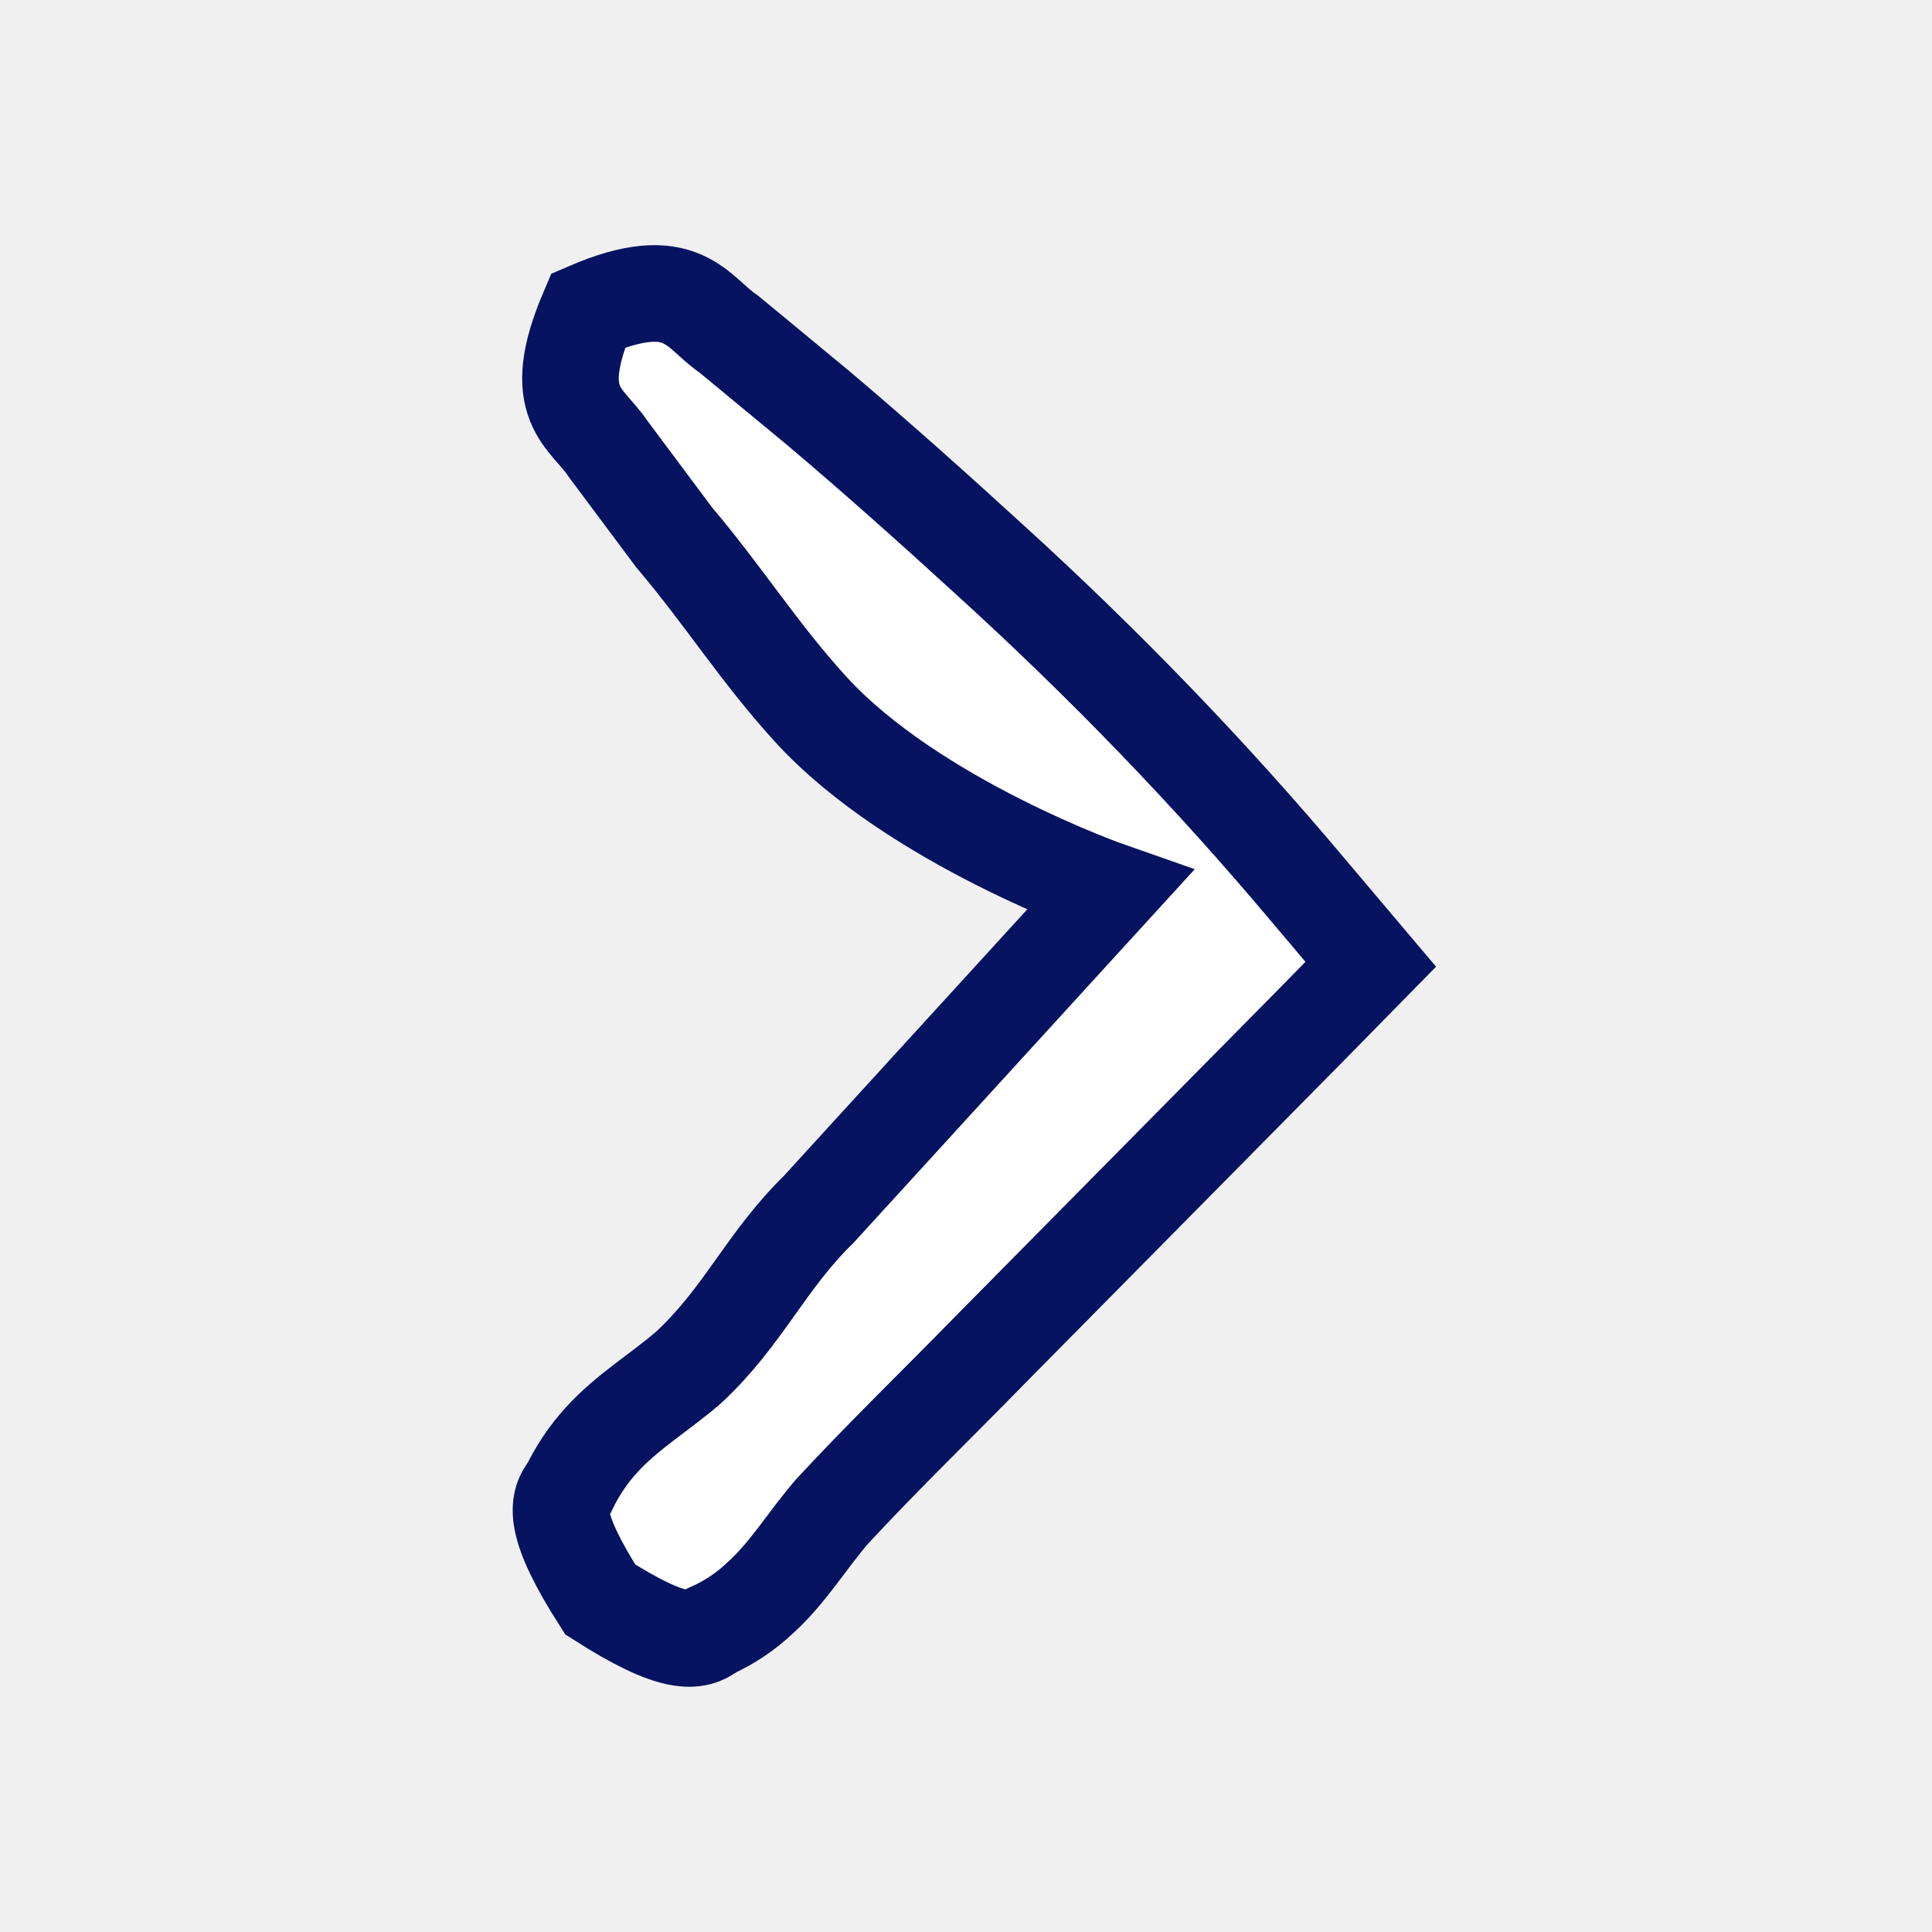
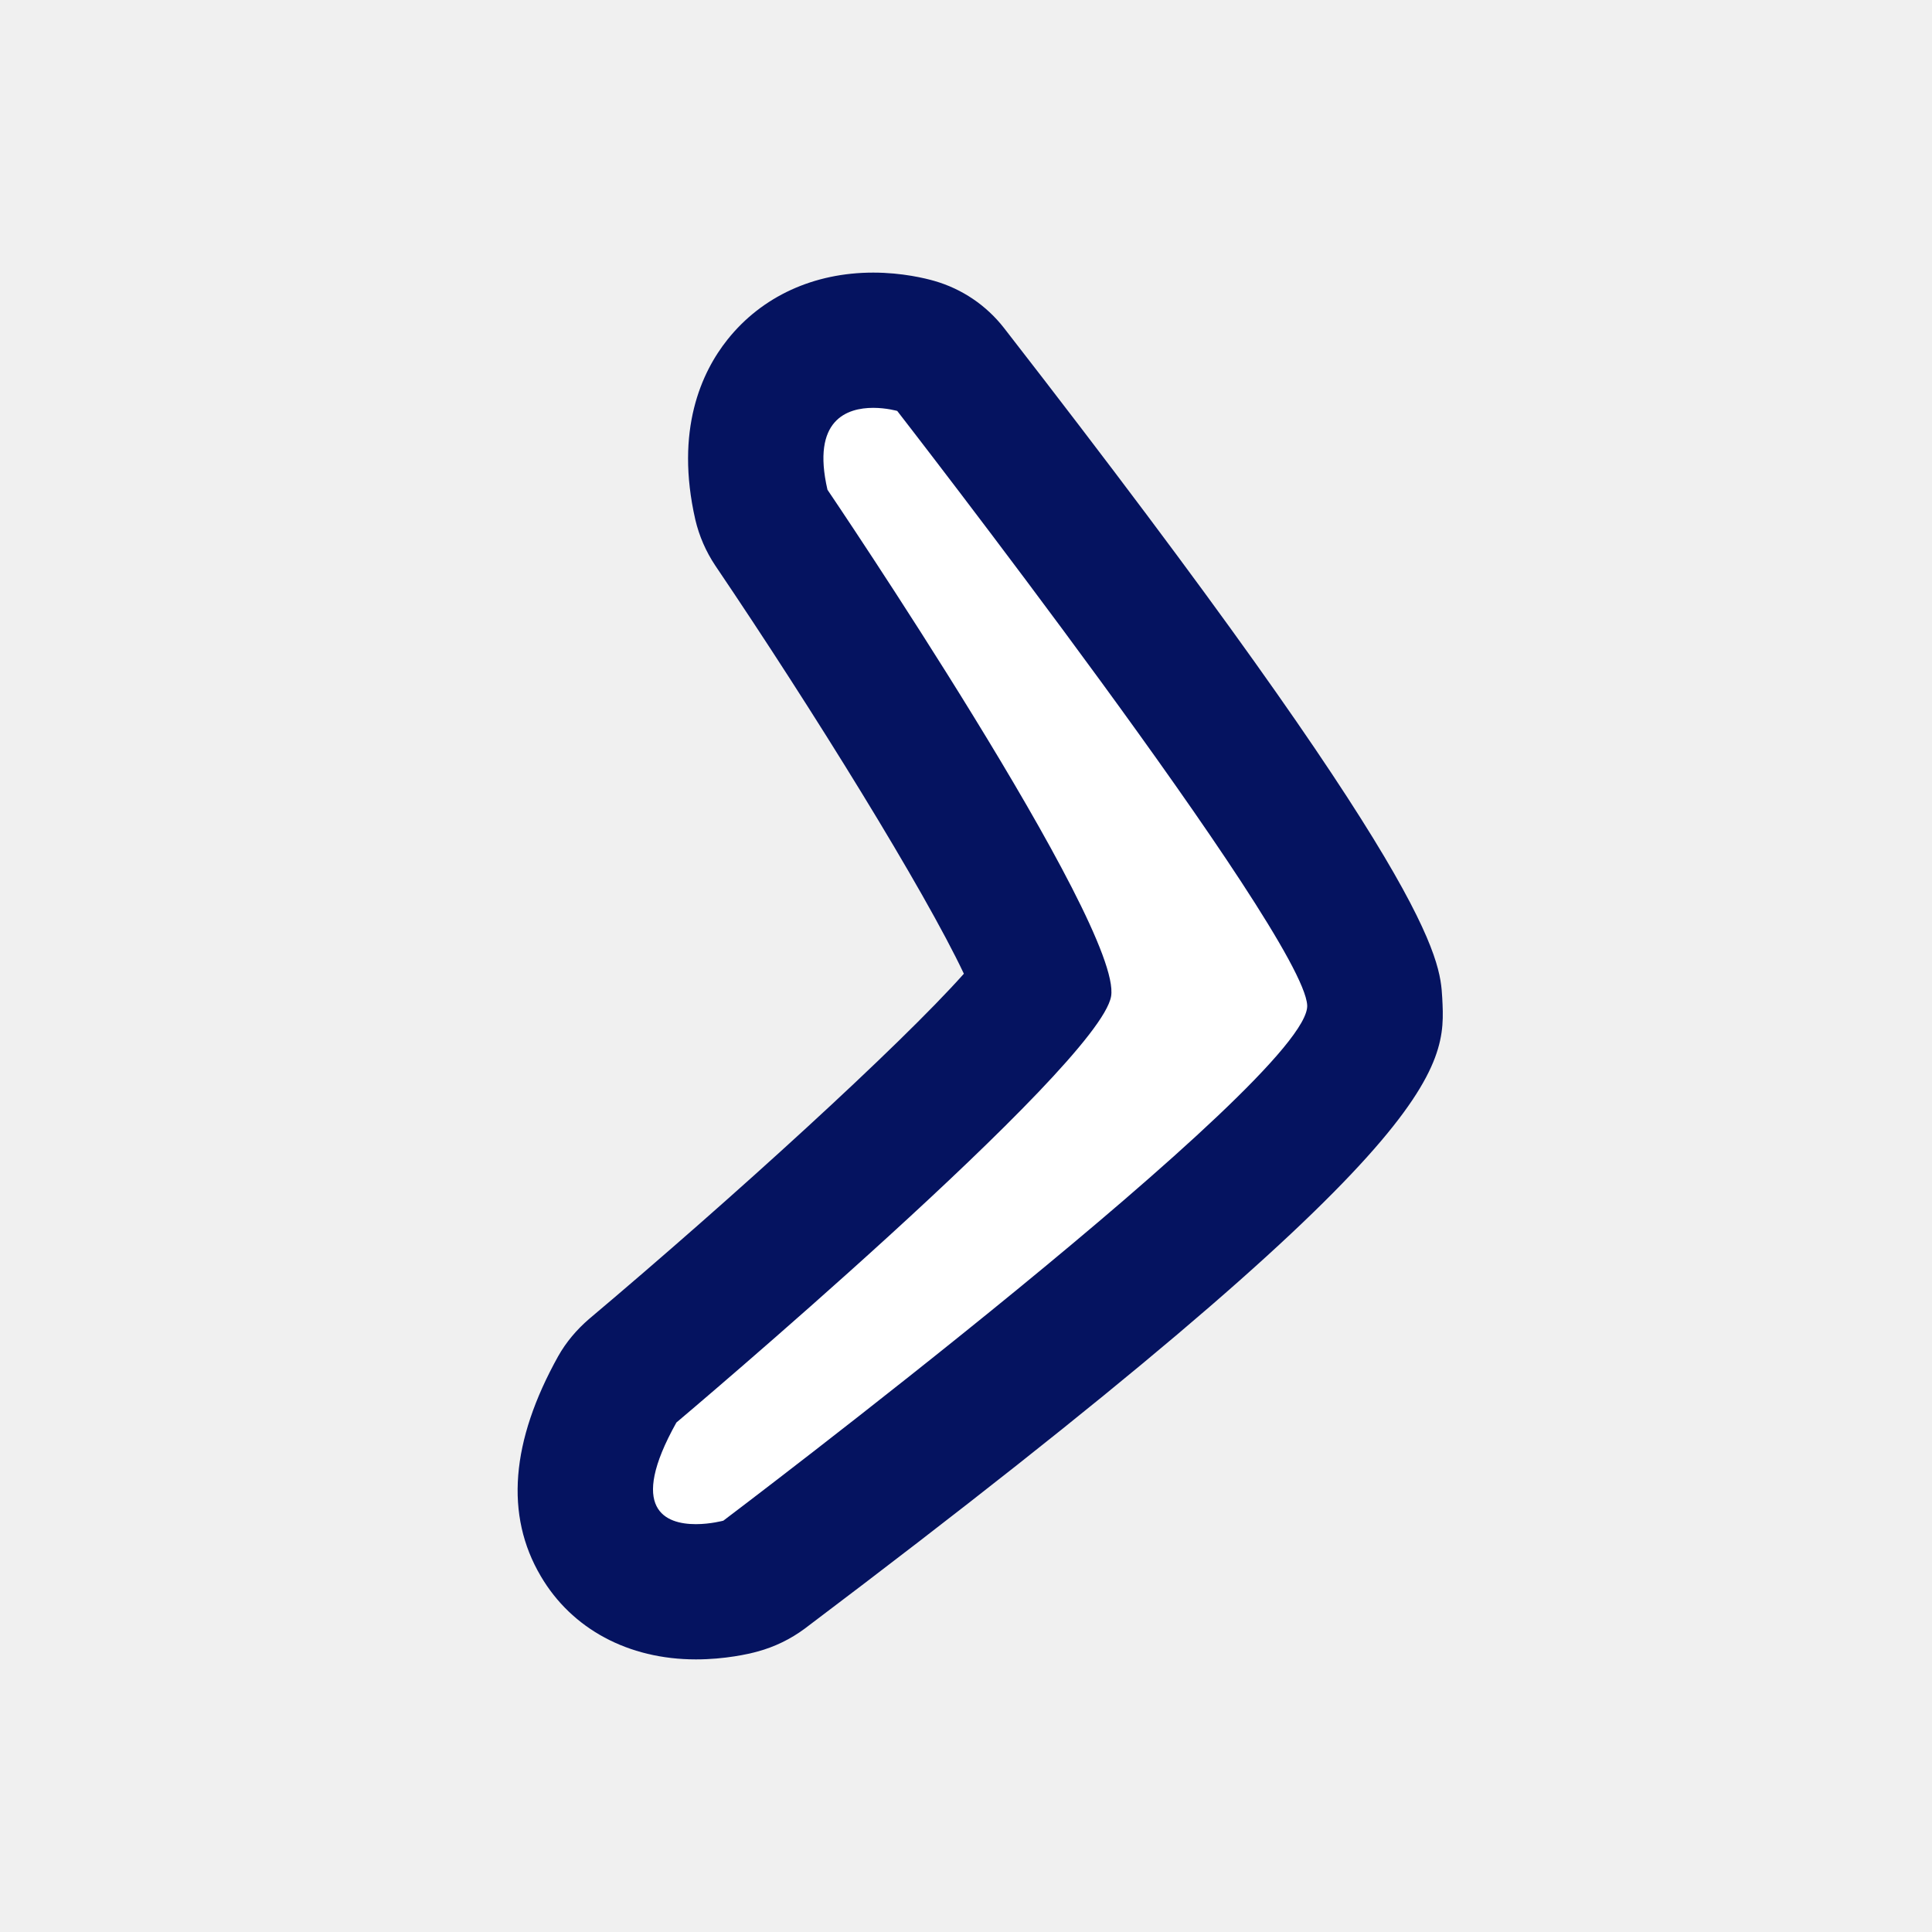
- <svg xmlns="http://www.w3.org/2000/svg" version="1.1" id="Layer_1" x="0px" y="0px" width="10px" height="10px" viewBox="0 0 10 10" enable-background="new 0 0 10 10" xml:space="preserve">
-   <g>
-     <circle fill="none" stroke="#051360" stroke-miterlimit="10" cx="94.277" cy="4.504" r="2.875" />
-     <path fill="none" stroke="#FFFFFF" stroke-miterlimit="10" d="M95.777,4.496" />
-     <path fill="none" stroke="#FFFFFF" stroke-miterlimit="10" d="M92.777,4.512" />
+ <svg xmlns="http://www.w3.org/2000/svg" width="10" height="10">
+   <circle cx="94.277" cy="4.504" r="2.875" fill="none" stroke="#051360" stroke-miterlimit="10" />
+   <path fill="#051360" d="M92.865 4.541s.049-.276.137-.413c.087-.126.214-.071.365-.117.303-.048.706-.052 1.109-.04.402.019.81.037 1.109.051.075.001.146.013.207.022.062.01.115.044.159.028.045.036.08.2.104.282.022.109.036.167.036.167s-.011.059-.032.168c-.021.082-.058.246-.102.283-.045-.016-.098.019-.159.03-.062.01-.131.023-.207.025-.303.018-.707.041-1.11.064-.401.018-.808.018-1.108-.026-.149-.044-.274.013-.366-.113-.09-.136-.142-.41-.142-.411zM96.081 6.083s.243-.144.413-.16c.164-.009.224.138.378.238.276.229.601.578.912.938.308.36.616.727.847.998.061.064.105.135.148.192.041.062.059.13.104.157.01.062-.084.203-.125.277-.061.098-.094.146-.094.146s-.055.027-.15.083c-.078.034-.229.116-.289.103-.022-.049-.094-.068-.147-.117-.058-.047-.121-.098-.185-.162-.254-.252-.594-.586-.932-.922-.335-.338-.654-.688-.863-.979-.09-.161-.229-.229-.209-.396.03-.165.192-.396.192-.396z" />
+   <circle cx="64.289" cy="4.234" r="2.875" fill="none" stroke="#051360" stroke-miterlimit="10" />
+   <path fill="#051360" d="M66.081 6.083s.243-.144.413-.16c.164-.009.224.138.378.238.276.229.601.578.912.938.308.36.616.727.847.998.061.064.105.135.148.192.041.062.059.13.104.157.01.062-.084.203-.125.277-.061.098-.094.146-.094.146s-.055.027-.15.083c-.078.034-.229.116-.289.103-.022-.049-.094-.068-.147-.117-.058-.047-.121-.098-.185-.162-.254-.252-.594-.586-.932-.922-.335-.338-.654-.688-.863-.979-.09-.161-.229-.229-.209-.396.03-.165.192-.396.192-.396zM62.865 4.541s.049-.276.137-.413c.087-.126.214-.071.365-.117.303-.048.706-.052 1.109-.04.402.019.81.037 1.109.051.075.001.146.013.207.022.062.01.115.044.159.028.045.036.08.2.104.282.022.109.036.167.036.167s-.011.059-.032.168c-.021.082-.058.246-.102.283-.045-.016-.098.019-.159.03-.062.01-.131.023-.207.025-.303.018-.707.041-1.11.064-.401.018-.808.018-1.108-.026-.149-.044-.274.013-.366-.113-.09-.136-.142-.41-.142-.411z" />
+   <path fill="#051360" d="M64.451 2.916s.275.045.415.131c.128.086.073.213.12.364.054.302.062.706.056 1.11-.015.404-.026.809-.037 1.112 0 .076-.011.145-.021.207-.007.062-.043.116-.024.16-.036.045-.199.083-.28.107-.109.023-.166.039-.166.039s-.06-.014-.168-.032c-.082-.022-.248-.054-.285-.097.019-.045-.021-.101-.031-.16-.012-.062-.022-.129-.025-.205-.021-.303-.051-.708-.079-1.11-.021-.403-.026-.807.015-1.111.041-.152-.02-.277.105-.368.131-.092.405-.147.405-.147z" />
+   <circle cx="34.01" cy="4.073" r="2.875" fill="none" stroke="#051360" stroke-miterlimit="10" />
+   <g fill="#051360">
+     <path d="M36.141 5.811s.781.629 1.533 1.297c.379.33.758.658 1.043.906.148.115.236.254.295.354.066.09.049.209.049.209l-.39.448s-.114.037-.214-.019c-.107-.039-.258-.106-.395-.236-.285-.244-.668-.569-1.049-.896-.771-.646-1.512-1.327-1.512-1.326zM-26.637 8.178c-.234-.371-.21-.486-.148-.562.046-.093.102-.175.168-.246.132-.146.304-.25.451-.378.285-.268.389-.549.668-.82L-24 4.522v.681c0-.514-1.006-1.063-1.539-1.647-.268-.292-.449-.586-.706-.888l-.341-.456c-.113-.167-.312-.227-.113-.706.479-.199.55.021.716.133l.462.383c.302.258.598.523.89.791.584.535 1.136 1.104 1.649 1.708l.312.367-.311.315-1.649 1.667c-.272.278-.554.552-.82.837-.128.146-.232.318-.378.45-.071.067-.153.122-.246.169-.076.063-.191.086-.563-.148zM-51.665 6.479c-.372.234-.486.211-.562.148-.093-.046-.175-.102-.246-.168-.146-.132-.25-.303-.378-.451-.267-.285-.548-.31-.82-.589L-55.32 4h.682c-.515 0-1.063.927-1.648 1.461-.292.268-.586.409-.888.666l-.456.321c-.166.112-.227.302-.705.103-.199-.479.021-.555.134-.721l.383-.463c.258-.302.523-.6.79-.892.535-.584 1.104-1.135 1.709-1.649l.366-.312.315.311 1.666 1.647c.279.273.552.554.837.82.147.128.319.233.451.378.066.071.122.153.168.246.061.076.085.189-.149.563zM-88.335 3.206c.372-.234.486-.21.563-.148.092.046.174.102.246.168.145.131.25.303.378.45.267.286.547.468.82.748L-84.68 6h-.681c.514 0 1.063-1.084 1.647-1.619.292-.267.586-.488.888-.746l.456-.36c.167-.113.227-.321.706-.122.199.479-.021.545-.134.711l-.383.458c-.258.302-.523.597-.791.889-.535.584-1.104 1.135-1.708 1.646l-.367.312-.315-.312-1.666-1.647c-.28-.273-.551-.554-.837-.82-.147-.128-.319-.233-.45-.378-.067-.071-.123-.153-.168-.246-.062-.074-.086-.188.148-.56zM103.667 45.667h237v64h-237z" />
  </g>
-   <g>
-     <path fill="#051360" d="M92.865,4.541c0,0,0.049-0.276,0.137-0.413c0.087-0.126,0.214-0.071,0.365-0.117   c0.303-0.048,0.706-0.052,1.109-0.04c0.403,0.019,0.81,0.037,1.11,0.051c0.075,0.001,0.146,0.013,0.207,0.022   c0.062,0.01,0.115,0.044,0.159,0.028c0.045,0.036,0.08,0.2,0.104,0.282c0.023,0.109,0.037,0.167,0.037,0.167   S96.08,4.58,96.059,4.689c-0.022,0.082-0.058,0.246-0.102,0.283c-0.045-0.016-0.098,0.019-0.159,0.03   c-0.062,0.01-0.131,0.023-0.207,0.025c-0.303,0.018-0.707,0.041-1.11,0.064c-0.402,0.018-0.808,0.018-1.109-0.026   c-0.15-0.044-0.275,0.013-0.366-0.113C92.917,4.816,92.865,4.542,92.865,4.541z" />
+   <path fill="#fff" d="M121.665 3.206c.384-.246.499-.223.576-.162.093.045.176.101.247.167.146.131.248.304.377.452.267.286.547.475.82.754L125.333 6h-.707c.513 0 1.062-1.093 1.646-1.626.293-.267.588-.49.893-.747l.457-.36c.168-.112.229-.324.717-.112.212.492-.011.554-.123.721l-.382.46c-.257.303-.521.598-.788.891-.534.583-1.104 1.134-1.71 1.646l-.382.322-.325-.321-1.667-1.647c-.277-.273-.551-.554-.837-.82-.146-.128-.321-.231-.452-.376-.064-.072-.122-.154-.167-.248-.065-.078-.087-.194.159-.577z" />
+   <circle cx="244.01" cy="4.073" r="2.875" fill="none" stroke="#fff" stroke-miterlimit="10" />
+   <path fill="#fff" d="M246.148 5.799s.783.629 1.535 1.297c.379.329.758.659 1.043.906.146.115.232.255.293.355.063.092.045.213.045.213l-.399.463c.001 0-.116.039-.216-.014-.109-.043-.26-.107-.396-.238-.285-.245-.668-.571-1.05-.898-.771-.645-1.508-1.326-1.508-1.326z" />
+   <circle cx="274.289" cy="4.234" r="2.875" fill="none" stroke="#fff" stroke-miterlimit="10" />
+   <circle cx="304.277" cy="4.504" r="2.875" fill="none" stroke="#fff" stroke-miterlimit="10" />
+   <g fill="#fff">
+     <path d="M302.865 4.541s.049-.229.137-.341c.088-.106.215-.056.365-.09.303-.044.707-.053 1.111-.042.401.015.808.03 1.108.042.075.001.146.011.206.019.062.008.115.037.16.023.044.03.079.166.104.232.023.09.036.139.036.139s-.013.048-.034.139c-.021.067-.059.204-.103.234-.044-.013-.099.016-.159.025-.062.008-.131.019-.207.021-.303.015-.706.035-1.109.055-.401.016-.809.012-1.108-.029-.152-.033-.278.019-.367-.086-.088-.114-.14-.341-.14-.341z" />
+     <path d="M302.865 4.541s.049-.229.137-.341c.088-.106.215-.056.365-.09.303-.044.707-.053 1.111-.042.401.015.808.03 1.108.042.075.001.146.011.206.019.062.008.115.037.16.023.044.03.079.166.104.232.023.09.036.139.036.139s-.013.048-.034.139c-.021.067-.059.204-.103.234-.044-.013-.099.016-.159.025-.062.008-.131.019-.207.021-.303.015-.706.035-1.109.055-.401.016-.809.012-1.108-.029-.152-.033-.278.019-.367-.086-.088-.114-.14-.341-.14-.341zM306.081 6.083s.237-.14.407-.153c.16-.009.222.139.375.239.275.229.601.579.912.938.309.363.615.727.848.998.061.063.105.135.148.191.041.062.06.133.104.157.009.062-.081.2-.12.274-.062.095-.092.145-.092.145s-.054.025-.147.08c-.076.033-.226.111-.285.102-.022-.052-.09-.072-.146-.119s-.121-.101-.184-.162c-.254-.252-.592-.586-.93-.922-.335-.338-.656-.688-.865-.98-.088-.161-.229-.232-.209-.395.027-.165.184-.393.184-.393zM276.081 6.083s.237-.14.407-.153c.16-.009.222.139.375.239.275.229.601.579.912.938.309.363.615.727.848.998.061.063.105.135.148.191.041.062.06.133.104.157.009.062-.081.2-.12.274-.062.095-.092.145-.092.145s-.054.025-.147.08c-.076.033-.226.111-.285.102-.022-.052-.09-.072-.146-.119s-.121-.101-.184-.162c-.254-.252-.592-.586-.93-.922-.335-.338-.656-.688-.865-.98-.088-.161-.229-.232-.209-.395.027-.165.184-.393.184-.393zM272.865 4.541s.049-.229.137-.341c.088-.106.214-.056.365-.09.303-.044.707-.053 1.111-.042.4.015.808.03 1.107.042.076.001.146.011.207.019.062.008.115.037.159.023.045.03.079.166.104.232.022.09.035.139.035.139s-.013.048-.033.139c-.022.067-.06.204-.104.234-.044-.013-.1.016-.159.025-.062.008-.131.019-.206.021-.304.015-.707.035-1.109.055-.402.016-.81.012-1.109-.028-.152-.033-.278.019-.367-.086-.086-.114-.138-.341-.138-.342z" />
+     <path d="M274.451 2.916s.229.046.343.132c.106.086.06.213.097.364.047.302.062.706.055 1.11-.01.404-.02.809-.023 1.112-.001.076-.01.146-.02.207-.006.062-.032.116-.021.16-.028.044-.164.082-.231.106-.09.022-.137.039-.137.039s-.05-.015-.141-.033c-.066-.022-.204-.055-.234-.1.014-.043-.018-.1-.027-.158-.008-.062-.021-.131-.021-.207-.021-.303-.045-.708-.067-1.109-.021-.404-.022-.808.015-1.111.03-.152-.022-.277.081-.368.105-.09.331-.144.331-.144zM183.363 8.178c-.246-.384-.225-.498-.162-.576.045-.094.101-.176.167-.246.131-.146.304-.25.452-.377.285-.268.396-.547.675-.818L186 4.509v.707c0-.512-1.014-1.062-1.548-1.646-.267-.292-.45-.587-.707-.89l-.341-.458c-.111-.167-.314-.225-.104-.716.492-.212.562.011.729.123l.462.382c.303.257.599.521.891.789.586.534 1.138 1.104 1.647 1.71l.322.381-.32.326-1.647 1.667c-.272.28-.554.552-.819.839-.129.147-.229.32-.377.451-.069.066-.151.122-.248.167-.079.059-.193.083-.577-.163zM158.335 6.479c-.384.246-.499.227-.576.162-.093-.045-.176-.101-.247-.166-.146-.132-.248-.305-.377-.453-.267-.285-.547-.313-.82-.596L154.667 4h.707c-.513 0-1.062.935-1.646 1.469-.293.268-.588.411-.893.667l-.457.322c-.168.11-.229.304-.717.092-.212-.491.011-.563.123-.731l.382-.462c.257-.303.521-.601.788-.893.534-.584 1.104-1.135 1.71-1.647l.382-.323.325.322 1.667 1.647c.277.273.551.554.837.82.146.128.321.229.452.376.064.07.122.152.167.246.065.074.087.191-.159.574zM3.602 8.238c-.305 0-.445-.161-.501-.257-.178-.303.027-.67.094-.79.021-.037.048-.069.08-.097.941-.793 2.028-1.798 2.141-2.038-.05-.17-.774-1.366-1.424-2.325-.024-.036-.042-.076-.052-.118-.06-.265-.026-.479.1-.637.11-.138.281-.214.48-.214.109 0 .196.022.22.029.071.021.135.063.18.122 1.439 1.852 2.177 2.953 2.195 3.271.01.181.03.558-3.161 2.967-.037.027-.078.047-.121.059-.019.005-.116.028-.231.028z" />
  </g>
-   <g>
-     <path fill="#051360" d="M96.081,6.083c0,0,0.243-0.144,0.413-0.16c0.164-0.009,0.224,0.138,0.378,0.238   c0.276,0.229,0.601,0.578,0.912,0.938c0.308,0.361,0.616,0.727,0.847,0.998c0.061,0.065,0.105,0.135,0.148,0.193   c0.041,0.062,0.059,0.13,0.104,0.157c0.01,0.062-0.084,0.204-0.125,0.278c-0.061,0.097-0.094,0.146-0.094,0.146   s-0.055,0.027-0.15,0.083c-0.078,0.034-0.229,0.116-0.289,0.103c-0.023-0.049-0.094-0.069-0.148-0.117   c-0.057-0.047-0.121-0.098-0.184-0.162c-0.254-0.252-0.594-0.586-0.932-0.922c-0.335-0.338-0.654-0.688-0.863-0.98   c-0.09-0.161-0.229-0.23-0.209-0.395C95.919,6.314,96.081,6.083,96.081,6.083z" />
-   </g>
-   <circle fill="none" stroke="#051360" stroke-miterlimit="10" cx="64.289" cy="4.234" r="2.875" />
-   <g>
-     <path fill="#051360" d="M66.081,6.083c0,0,0.243-0.144,0.413-0.16c0.164-0.009,0.224,0.138,0.378,0.238   c0.276,0.229,0.601,0.578,0.912,0.938c0.308,0.361,0.616,0.727,0.847,0.998c0.061,0.065,0.105,0.135,0.148,0.193   c0.041,0.062,0.059,0.13,0.104,0.157c0.01,0.062-0.084,0.204-0.125,0.278c-0.061,0.097-0.094,0.146-0.094,0.146   s-0.055,0.027-0.15,0.083c-0.078,0.034-0.229,0.116-0.289,0.103c-0.023-0.049-0.094-0.069-0.148-0.117   c-0.057-0.047-0.121-0.098-0.184-0.162c-0.254-0.252-0.594-0.586-0.932-0.922c-0.335-0.338-0.654-0.688-0.863-0.98   c-0.09-0.161-0.229-0.23-0.209-0.395C65.919,6.314,66.081,6.083,66.081,6.083z" />
-   </g>
-   <g>
-     <path fill="#051360" d="M62.865,4.541c0,0,0.049-0.276,0.137-0.413c0.087-0.126,0.214-0.071,0.365-0.117   c0.303-0.048,0.706-0.052,1.109-0.04c0.403,0.019,0.81,0.037,1.11,0.051c0.075,0.001,0.146,0.013,0.207,0.022   c0.062,0.01,0.115,0.044,0.159,0.028c0.045,0.036,0.08,0.2,0.104,0.282c0.023,0.109,0.037,0.167,0.037,0.167   S66.08,4.58,66.059,4.689c-0.022,0.082-0.058,0.246-0.102,0.283c-0.045-0.016-0.098,0.019-0.159,0.03   c-0.062,0.01-0.131,0.023-0.207,0.025c-0.303,0.018-0.707,0.041-1.11,0.064c-0.402,0.018-0.808,0.018-1.109-0.026   c-0.15-0.044-0.275,0.013-0.366-0.113C62.917,4.816,62.865,4.542,62.865,4.541z" />
-   </g>
-   <g>
-     <path fill="#051360" d="M64.451,2.916c0,0,0.275,0.045,0.415,0.131c0.128,0.086,0.073,0.213,0.12,0.364   c0.054,0.302,0.062,0.706,0.056,1.11c-0.015,0.404-0.026,0.809-0.037,1.112c0,0.076-0.011,0.145-0.021,0.207   C64.977,5.902,64.941,5.956,64.96,6c-0.036,0.045-0.199,0.083-0.28,0.107c-0.109,0.024-0.166,0.039-0.166,0.039   s-0.06-0.013-0.168-0.032c-0.082-0.022-0.248-0.054-0.285-0.097c0.018-0.045-0.021-0.1-0.031-0.16   c-0.012-0.062-0.023-0.129-0.026-0.205c-0.021-0.303-0.051-0.708-0.079-1.11c-0.021-0.403-0.027-0.807,0.014-1.111   c0.041-0.152-0.019-0.277,0.106-0.368C64.177,2.971,64.451,2.916,64.451,2.916z" />
-   </g>
-   <g>
-     <circle fill="none" stroke="#051360" stroke-miterlimit="10" cx="34.01" cy="4.073" r="2.875" />
-     <g>
-       <path fill="#051360" d="M36.141,5.811c0,0,0.781,0.629,1.533,1.297c0.379,0.33,0.758,0.658,1.043,0.906    c0.148,0.115,0.236,0.254,0.295,0.354c0.066,0.09,0.049,0.209,0.049,0.209l-0.39,0.448c0,0-0.114,0.037-0.214-0.018    C38.35,8.967,38.199,8.9,38.062,8.77c-0.285-0.244-0.668-0.57-1.049-0.897c-0.771-0.646-1.511-1.327-1.511-1.326L36.141,5.811z" />
-     </g>
-   </g>
-   <g>
-     <path fill="#051360" d="M-26.637,8.178c-0.234-0.371-0.21-0.486-0.148-0.562c0.046-0.093,0.102-0.175,0.168-0.246   c0.132-0.146,0.304-0.25,0.451-0.378c0.285-0.268,0.389-0.549,0.668-0.82L-24,4.522v0.681c0-0.514-1.006-1.063-1.539-1.647   c-0.268-0.292-0.449-0.586-0.706-0.888l-0.341-0.456c-0.113-0.167-0.312-0.227-0.113-0.706c0.479-0.199,0.55,0.021,0.716,0.133   l0.462,0.383c0.302,0.258,0.598,0.523,0.89,0.791c0.584,0.535,1.136,1.104,1.649,1.708l0.312,0.367l-0.311,0.315L-24.63,6.87   c-0.272,0.278-0.554,0.552-0.82,0.837c-0.128,0.146-0.232,0.318-0.378,0.45c-0.071,0.067-0.153,0.122-0.246,0.169   C-26.15,8.389-26.265,8.412-26.637,8.178z" />
-   </g>
-   <g>
-     <path fill="#051360" d="M-51.665,6.479c-0.372,0.234-0.486,0.211-0.562,0.148c-0.093-0.046-0.175-0.102-0.246-0.168   c-0.146-0.132-0.25-0.303-0.378-0.451c-0.267-0.285-0.548-0.31-0.82-0.589L-55.32,4h0.682c-0.515,0-1.063,0.927-1.648,1.461   c-0.292,0.268-0.586,0.409-0.888,0.666l-0.456,0.321c-0.166,0.112-0.227,0.302-0.705,0.103c-0.199-0.479,0.021-0.555,0.134-0.721   l0.383-0.463c0.258-0.302,0.523-0.6,0.79-0.892c0.535-0.584,1.104-1.135,1.709-1.649l0.366-0.312l0.315,0.311l1.666,1.647   c0.279,0.273,0.552,0.554,0.837,0.82c0.147,0.128,0.319,0.233,0.451,0.378c0.066,0.071,0.122,0.153,0.168,0.246   C-51.455,5.992-51.431,6.105-51.665,6.479z" />
-   </g>
-   <g>
-     <path fill="#051360" d="M-88.335,3.206c0.372-0.234,0.486-0.21,0.563-0.148c0.092,0.046,0.174,0.102,0.246,0.168   c0.145,0.131,0.25,0.303,0.378,0.45c0.267,0.286,0.547,0.468,0.82,0.748L-84.68,6h-0.681c0.514,0,1.063-1.084,1.647-1.619   c0.292-0.267,0.586-0.488,0.888-0.746l0.456-0.36c0.167-0.113,0.227-0.321,0.706-0.122c0.199,0.479-0.021,0.545-0.134,0.711   l-0.383,0.458c-0.258,0.302-0.523,0.597-0.791,0.889c-0.535,0.584-1.104,1.135-1.708,1.646l-0.367,0.312l-0.315-0.312l-1.666-1.647   c-0.28-0.273-0.551-0.554-0.837-0.82c-0.147-0.128-0.319-0.233-0.45-0.378c-0.067-0.071-0.123-0.153-0.168-0.246   C-88.545,3.692-88.569,3.578-88.335,3.206z" />
-   </g>
-   <rect x="103.667" y="45.667" fill="#051360" width="237" height="64" />
-   <g>
-     <path fill="#FFFFFF" d="M121.665,3.206c0.384-0.246,0.499-0.223,0.576-0.162c0.093,0.045,0.176,0.101,0.247,0.167   c0.146,0.131,0.248,0.304,0.377,0.452c0.267,0.286,0.547,0.475,0.82,0.754L125.333,6h-0.707c0.513,0,1.062-1.093,1.646-1.626   c0.293-0.267,0.588-0.49,0.892-0.747l0.457-0.36c0.168-0.112,0.228-0.324,0.717-0.112c0.212,0.492-0.011,0.554-0.123,0.721   l-0.382,0.46c-0.257,0.303-0.521,0.598-0.788,0.891c-0.534,0.583-1.104,1.134-1.71,1.646l-0.382,0.322l-0.325-0.321l-1.667-1.647   c-0.278-0.273-0.551-0.554-0.837-0.82c-0.146-0.128-0.321-0.231-0.452-0.376c-0.065-0.072-0.122-0.154-0.167-0.248   C121.441,3.705,121.419,3.589,121.665,3.206z" />
-   </g>
-   <g>
-     <circle fill="none" stroke="#FFFFFF" stroke-miterlimit="10" cx="244.01" cy="4.073" r="2.875" />
-     <g>
-       <path fill="#FFFFFF" d="M246.148,5.799c0,0,0.783,0.629,1.535,1.297c0.379,0.329,0.758,0.659,1.043,0.906    c0.146,0.115,0.233,0.255,0.293,0.355c0.064,0.092,0.045,0.213,0.045,0.213l-0.399,0.463c0.001,0-0.116,0.039-0.216-0.014    c-0.109-0.043-0.26-0.107-0.396-0.238c-0.285-0.245-0.668-0.571-1.05-0.898c-0.771-0.645-1.508-1.326-1.508-1.326L246.148,5.799z" />
-     </g>
-   </g>
-   <circle fill="none" stroke="#FFFFFF" stroke-miterlimit="10" cx="274.289" cy="4.234" r="2.875" />
-   <path fill="none" stroke="#FFFFFF" stroke-miterlimit="10" d="M274.5,3" />
-   <path fill="none" stroke="#FFFFFF" stroke-miterlimit="10" d="M274.5,6" />
-   <path fill="none" stroke="#FFFFFF" stroke-miterlimit="10" d="M276,4.5" />
-   <path fill="none" stroke="#FFFFFF" stroke-miterlimit="10" d="M273,4.5" />
-   <path fill="none" stroke="#FFFFFF" stroke-width="0.844" stroke-miterlimit="10" d="M276.164,6.328" />
-   <g>
-     <circle fill="none" stroke="#FFFFFF" stroke-miterlimit="10" cx="304.277" cy="4.504" r="2.875" />
-     <path fill="none" stroke="#FFFFFF" stroke-miterlimit="10" d="M305.777,4.496" />
-     <path fill="none" stroke="#FFFFFF" stroke-miterlimit="10" d="M302.777,4.512" />
-   </g>
-   <g>
-     <path fill="#FFFFFF" d="M302.865,4.541c0,0,0.049-0.229,0.137-0.341c0.088-0.106,0.215-0.056,0.365-0.09   c0.303-0.044,0.707-0.053,1.111-0.042c0.402,0.015,0.808,0.03,1.109,0.042c0.075,0.001,0.146,0.011,0.206,0.019   c0.062,0.008,0.115,0.037,0.16,0.023c0.044,0.03,0.079,0.166,0.104,0.232c0.023,0.09,0.036,0.139,0.036,0.139   s-0.013,0.048-0.034,0.139c-0.022,0.067-0.059,0.204-0.103,0.234c-0.044-0.013-0.099,0.016-0.159,0.025   c-0.062,0.008-0.131,0.019-0.207,0.021c-0.303,0.015-0.706,0.035-1.109,0.055c-0.402,0.016-0.809,0.012-1.109-0.029   c-0.152-0.033-0.278,0.019-0.367-0.086C302.917,4.768,302.865,4.541,302.865,4.541z" />
-   </g>
-   <g>
-     <path fill="#FFFFFF" d="M302.865,4.541c0,0,0.049-0.229,0.137-0.341c0.088-0.106,0.215-0.056,0.365-0.09   c0.303-0.044,0.707-0.053,1.111-0.042c0.402,0.015,0.808,0.03,1.109,0.042c0.075,0.001,0.146,0.011,0.206,0.019   c0.062,0.008,0.115,0.037,0.16,0.023c0.044,0.03,0.079,0.166,0.104,0.232c0.023,0.09,0.036,0.139,0.036,0.139   s-0.013,0.048-0.034,0.139c-0.022,0.067-0.059,0.204-0.103,0.234c-0.044-0.013-0.099,0.016-0.159,0.025   c-0.062,0.008-0.131,0.019-0.207,0.021c-0.303,0.015-0.706,0.035-1.109,0.055c-0.402,0.016-0.809,0.012-1.109-0.029   c-0.152-0.033-0.278,0.019-0.367-0.086C302.917,4.768,302.865,4.541,302.865,4.541z" />
-   </g>
-   <g>
-     <path fill="#FFFFFF" d="M306.081,6.083c0,0,0.237-0.14,0.407-0.153c0.16-0.009,0.222,0.139,0.375,0.239   c0.275,0.229,0.601,0.579,0.912,0.938c0.309,0.363,0.615,0.727,0.848,0.998c0.061,0.064,0.105,0.135,0.148,0.192   c0.041,0.062,0.06,0.132,0.104,0.157c0.009,0.062-0.081,0.201-0.12,0.275c-0.061,0.094-0.092,0.144-0.092,0.144   s-0.053,0.026-0.148,0.08c-0.076,0.034-0.225,0.112-0.285,0.101c-0.022-0.051-0.09-0.072-0.146-0.119s-0.121-0.1-0.184-0.162   c-0.254-0.252-0.592-0.586-0.93-0.922c-0.334-0.338-0.656-0.688-0.865-0.98c-0.088-0.161-0.229-0.232-0.209-0.395   C305.924,6.311,306.081,6.083,306.081,6.083z" />
-   </g>
-   <g>
-     <path fill="#FFFFFF" d="M276.081,6.083c0,0,0.237-0.14,0.407-0.153c0.16-0.009,0.222,0.139,0.375,0.239   c0.275,0.229,0.601,0.579,0.912,0.938c0.309,0.363,0.615,0.727,0.848,0.998c0.061,0.064,0.105,0.135,0.148,0.192   c0.041,0.062,0.06,0.132,0.104,0.157c0.009,0.062-0.081,0.201-0.12,0.275c-0.061,0.094-0.092,0.144-0.092,0.144   s-0.053,0.026-0.148,0.08c-0.076,0.034-0.225,0.112-0.285,0.101c-0.022-0.051-0.09-0.072-0.146-0.119s-0.121-0.1-0.184-0.162   c-0.254-0.252-0.592-0.586-0.93-0.922c-0.334-0.338-0.656-0.688-0.865-0.98c-0.088-0.161-0.229-0.232-0.209-0.395   C275.924,6.311,276.081,6.083,276.081,6.083z" />
-   </g>
-   <g>
-     <path fill="#FFFFFF" d="M272.865,4.541c0,0,0.049-0.229,0.137-0.341c0.088-0.106,0.214-0.056,0.365-0.09   c0.303-0.044,0.707-0.053,1.111-0.042c0.401,0.015,0.808,0.03,1.108,0.042c0.076,0.001,0.146,0.011,0.207,0.019   c0.062,0.008,0.115,0.037,0.159,0.023c0.045,0.03,0.08,0.166,0.104,0.232c0.023,0.09,0.036,0.139,0.036,0.139   s-0.013,0.048-0.034,0.139c-0.022,0.067-0.059,0.204-0.103,0.234c-0.044-0.013-0.099,0.016-0.159,0.025   c-0.062,0.008-0.131,0.019-0.206,0.021c-0.304,0.015-0.707,0.035-1.11,0.055c-0.402,0.016-0.809,0.012-1.109-0.028   c-0.152-0.033-0.278,0.019-0.367-0.086C272.917,4.769,272.865,4.542,272.865,4.541z" />
-   </g>
-   <g>
-     <path fill="#FFFFFF" d="M274.451,2.916c0,0,0.229,0.046,0.343,0.132c0.106,0.086,0.06,0.213,0.097,0.364   c0.047,0.302,0.062,0.706,0.055,1.11c-0.01,0.404-0.02,0.809-0.024,1.112c-0.001,0.076-0.01,0.146-0.019,0.207   c-0.006,0.062-0.033,0.116-0.021,0.16c-0.028,0.044-0.164,0.082-0.231,0.106c-0.09,0.023-0.137,0.039-0.137,0.039   s-0.05-0.014-0.141-0.033c-0.066-0.022-0.204-0.055-0.234-0.1c0.014-0.043-0.018-0.099-0.027-0.158   c-0.008-0.062-0.021-0.131-0.021-0.207c-0.021-0.303-0.045-0.708-0.068-1.109c-0.021-0.404-0.022-0.808,0.015-1.111   c0.03-0.152-0.022-0.277,0.081-0.368C274.225,2.97,274.451,2.916,274.451,2.916z" />
-   </g>
-   <g>
-     <path fill="#FFFFFF" d="M183.363,8.178c-0.246-0.384-0.225-0.498-0.162-0.576c0.045-0.094,0.101-0.176,0.167-0.246   c0.131-0.146,0.304-0.25,0.452-0.377c0.285-0.268,0.396-0.547,0.675-0.819L186,4.509v0.707c0-0.512-1.014-1.062-1.548-1.646   c-0.267-0.292-0.45-0.587-0.707-0.89l-0.341-0.458c-0.111-0.167-0.314-0.225-0.104-0.716c0.492-0.212,0.562,0.011,0.729,0.123   l0.462,0.382c0.303,0.257,0.599,0.521,0.891,0.789c0.586,0.534,1.138,1.104,1.647,1.71l0.322,0.381l-0.32,0.326l-1.647,1.667   c-0.272,0.28-0.554,0.552-0.819,0.839c-0.129,0.147-0.23,0.32-0.377,0.451c-0.07,0.066-0.152,0.122-0.248,0.167   C183.861,8.4,183.747,8.424,183.363,8.178z" />
-   </g>
-   <g>
-     <path fill="#FFFFFF" d="M158.335,6.479c-0.384,0.246-0.499,0.226-0.576,0.162c-0.093-0.045-0.176-0.101-0.247-0.166   c-0.146-0.132-0.248-0.305-0.377-0.453c-0.267-0.285-0.547-0.314-0.82-0.596L154.667,4h0.707c-0.513,0-1.062,0.935-1.646,1.469   c-0.293,0.268-0.588,0.411-0.892,0.667l-0.457,0.322c-0.168,0.11-0.228,0.304-0.717,0.092c-0.212-0.491,0.011-0.563,0.123-0.731   l0.382-0.463c0.257-0.303,0.521-0.601,0.788-0.893c0.534-0.584,1.104-1.135,1.71-1.647l0.382-0.323l0.325,0.322l1.667,1.647   c0.278,0.273,0.551,0.554,0.837,0.82c0.146,0.128,0.321,0.23,0.452,0.376c0.065,0.071,0.122,0.153,0.167,0.247   C158.559,5.979,158.581,6.096,158.335,6.479z" />
-   </g>
-   <g>
-     <g>
-       <path fill="#FFFFFF" stroke="#051360" stroke-width="0.2" d="M3.107,8.279c-0.246-0.385-0.225-0.5-0.162-0.576    C2.99,7.61,3.046,7.527,3.112,7.455c0.131-0.146,0.304-0.249,0.452-0.377C3.85,6.812,3.96,6.531,4.239,6.258L5.744,4.61    c0,0-1.014-0.354-1.548-0.939c-0.267-0.293-0.45-0.587-0.707-0.89L3.148,2.324C3.037,2.156,2.834,2.098,3.044,1.607    C3.536,1.395,3.605,1.618,3.773,1.73l0.462,0.382C4.538,2.368,4.834,2.633,5.126,2.9c0.586,0.533,1.138,1.104,1.647,1.71    l0.322,0.381l-0.32,0.326L5.128,6.984C4.855,7.264,4.574,7.535,4.309,7.821C4.18,7.969,4.078,8.143,3.932,8.273    C3.861,8.34,3.779,8.396,3.684,8.439C3.605,8.502,3.491,8.524,3.107,8.279z" />
-     </g>
-     <g>
-       <path fill="#FFFFFF" d="M3.107,8.279c-0.246-0.385-0.225-0.5-0.162-0.576C2.99,7.61,3.046,7.527,3.112,7.455    c0.131-0.146,0.304-0.249,0.452-0.377C3.85,6.812,3.96,6.531,4.239,6.258L5.744,4.61c0,0-1.014-0.354-1.548-0.939    c-0.267-0.293-0.45-0.587-0.707-0.89L3.148,2.324C3.037,2.156,2.834,2.098,3.044,1.607C3.536,1.395,3.605,1.618,3.773,1.73    l0.462,0.382C4.538,2.368,4.834,2.633,5.126,2.9c0.586,0.533,1.138,1.104,1.647,1.71l0.322,0.381l-0.32,0.326L5.128,6.984    C4.855,7.264,4.574,7.535,4.309,7.821C4.18,7.969,4.078,8.143,3.932,8.273C3.861,8.34,3.779,8.396,3.684,8.439    C3.605,8.502,3.491,8.524,3.107,8.279z" />
-     </g>
-     <g enable-background="new    ">
-       <path fill="none" stroke="#051360" stroke-width="0.5" d="M3.107,8.279c-0.246-0.385-0.225-0.5-0.162-0.576    C2.99,7.61,3.046,7.527,3.112,7.455c0.131-0.146,0.304-0.249,0.452-0.377C3.85,6.812,3.96,6.531,4.239,6.258L5.744,4.61    c0,0-1.014-0.354-1.548-0.939c-0.267-0.293-0.45-0.587-0.707-0.89L3.148,2.324C3.037,2.156,2.834,2.098,3.044,1.607    C3.536,1.395,3.605,1.618,3.773,1.73l0.462,0.382C4.538,2.368,4.834,2.633,5.126,2.9c0.586,0.533,1.138,1.104,1.647,1.71    l0.322,0.381l-0.32,0.326L5.128,6.984C4.855,7.264,4.574,7.535,4.309,7.821C4.18,7.969,4.078,8.143,3.932,8.273    C3.861,8.34,3.779,8.396,3.684,8.439C3.605,8.502,3.491,8.524,3.107,8.279z" />
-     </g>
-   </g>
+   <path fill="#051360" d="M4.52 2.111c.068 0 .124.016.124.016s2.101 2.705 2.122 3.076-3.022 2.668-3.022 2.668-.067.018-.142.018c-.156 0-.354-.074-.101-.526 0 0 2.187-1.843 2.25-2.206.062-.363-1.468-2.622-1.468-2.622-.084-.363.102-.424.237-.424m0-.7c-.308 0-.576.123-.754.346-.135.169-.273.469-.167.933.02.085.055.165.103.237.508.751 1.083 1.681 1.287 2.113-.332.373-1.196 1.16-1.94 1.787-.064.055-.119.12-.16.193-.245.44-.276.823-.09 1.138.16.273.453.431.803.431.15 0 .274-.028.32-.041.088-.024.17-.064.243-.118 3.341-2.521 3.319-2.899 3.3-3.265-.012-.206-.033-.59-2.268-3.467-.092-.118-.218-.203-.361-.244-.045-.013-.166-.043-.316-.043z" />
</svg>
